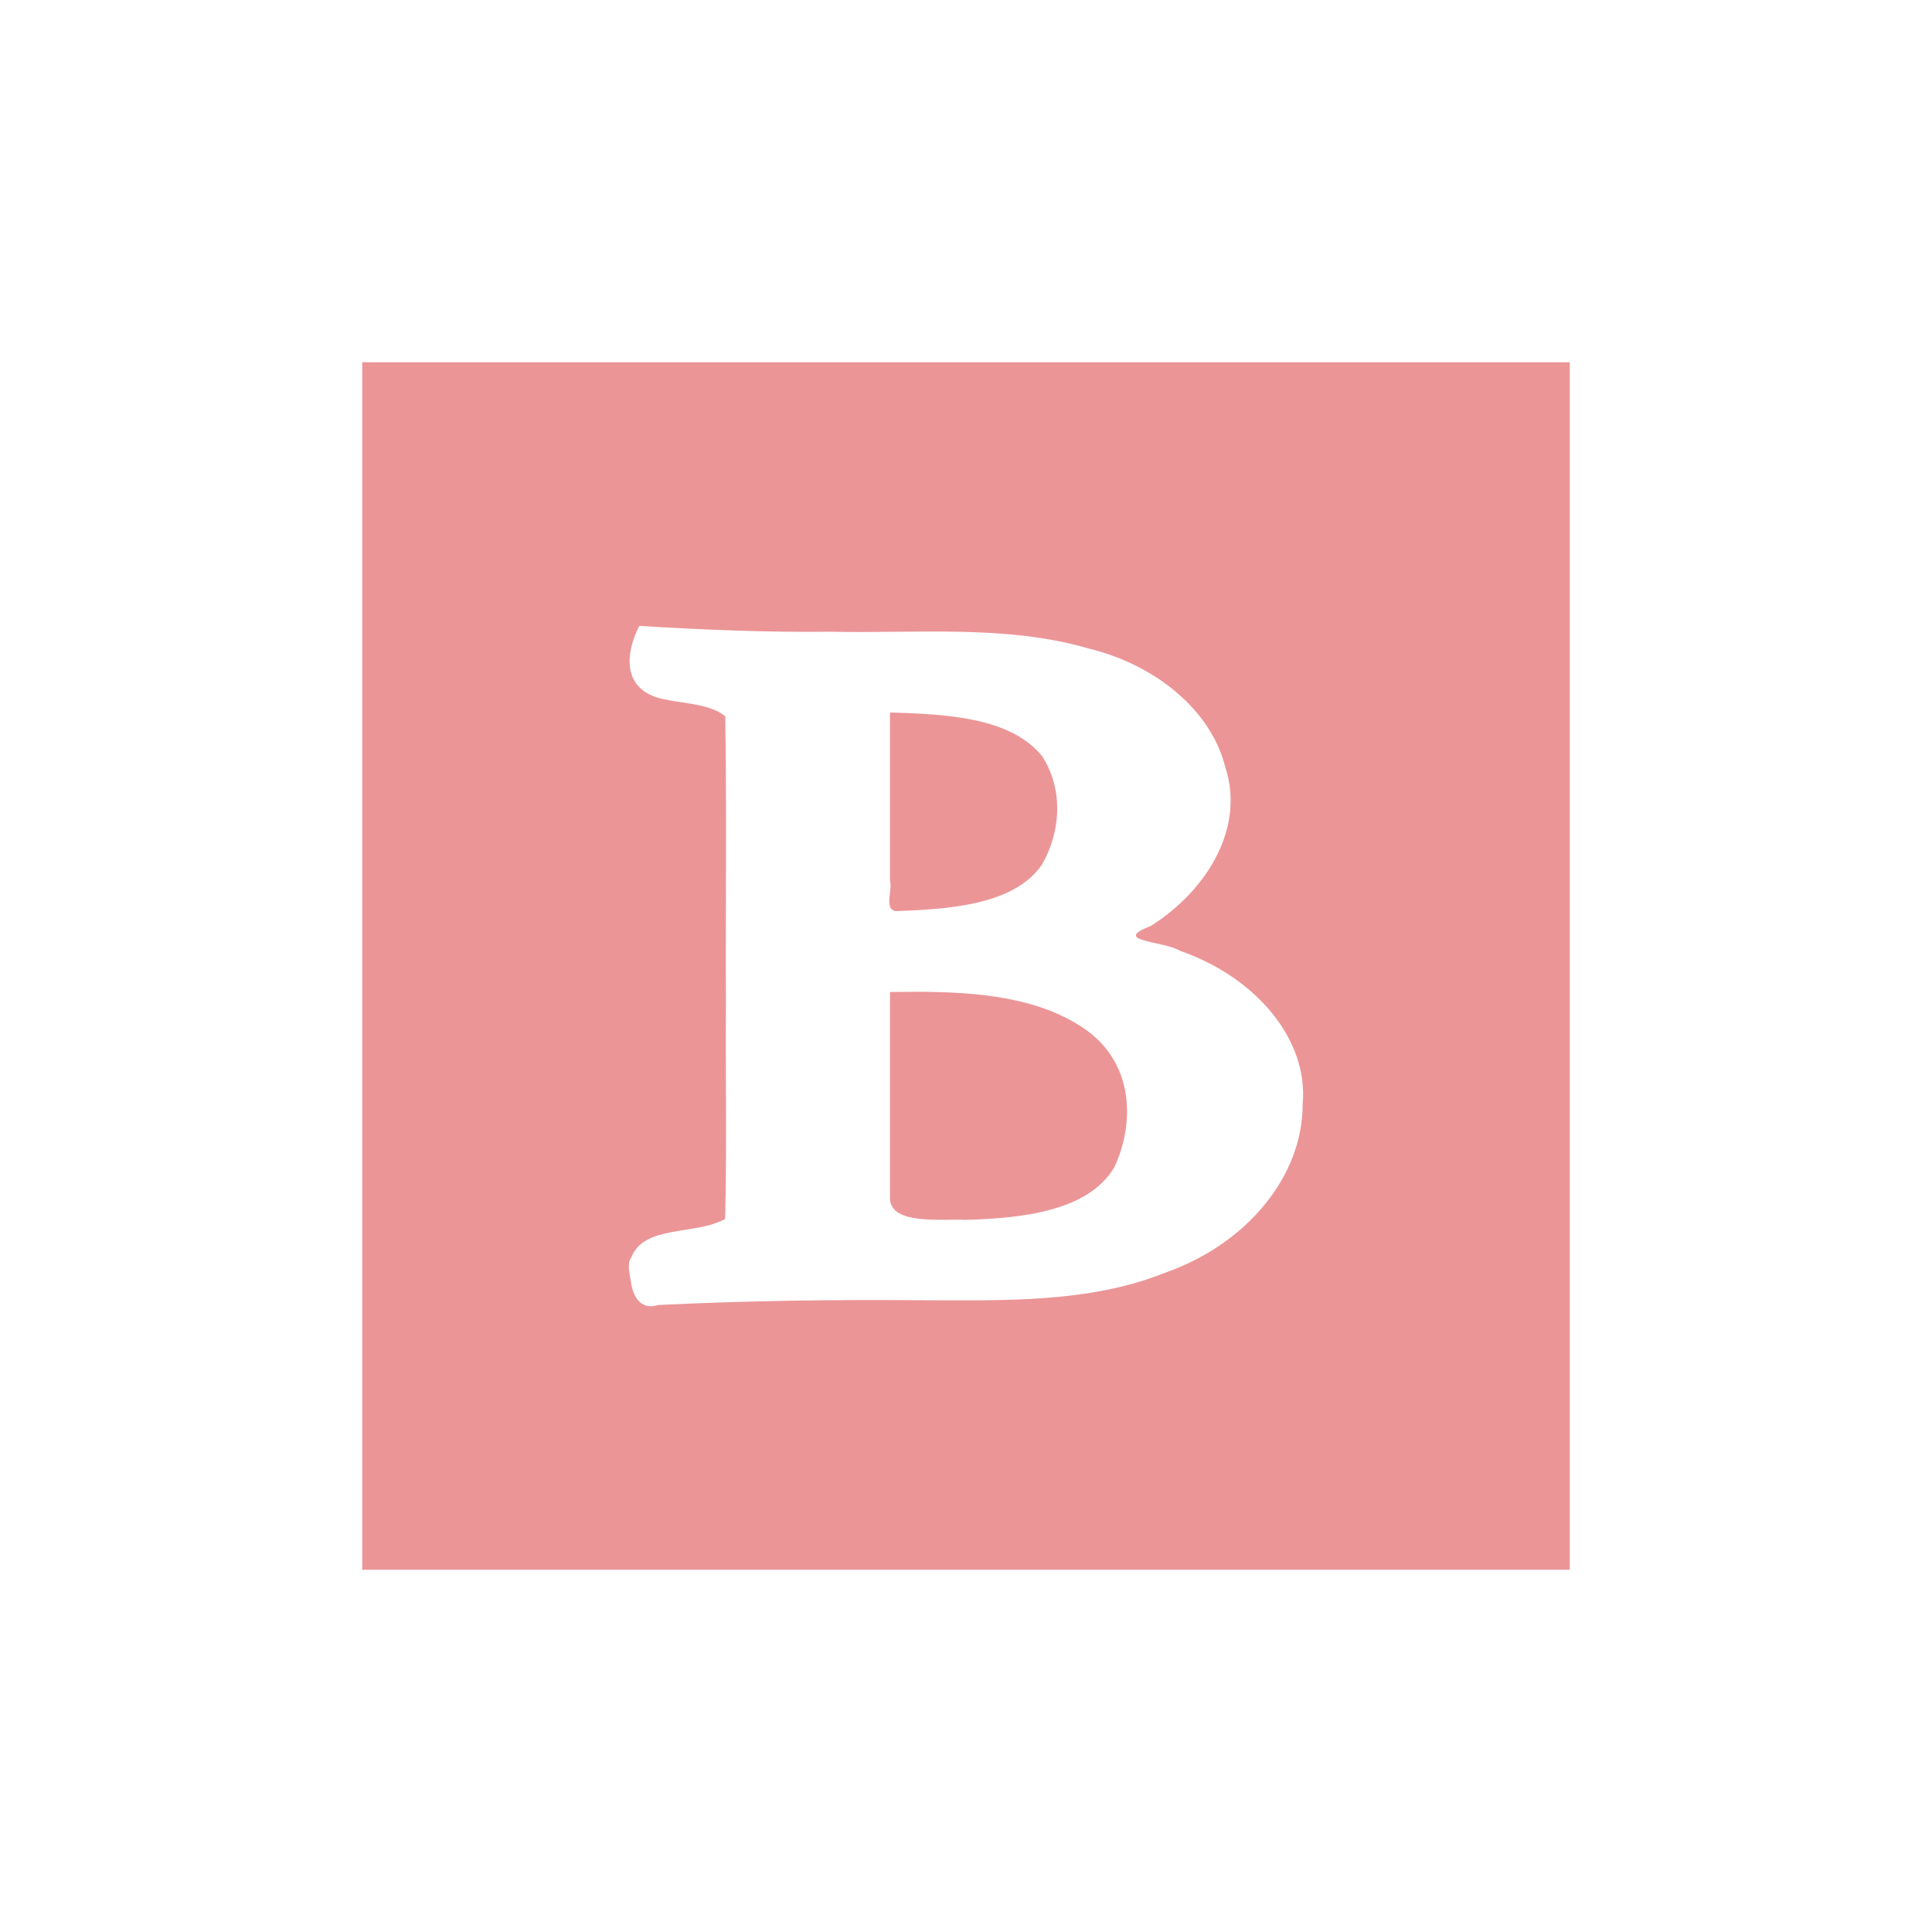
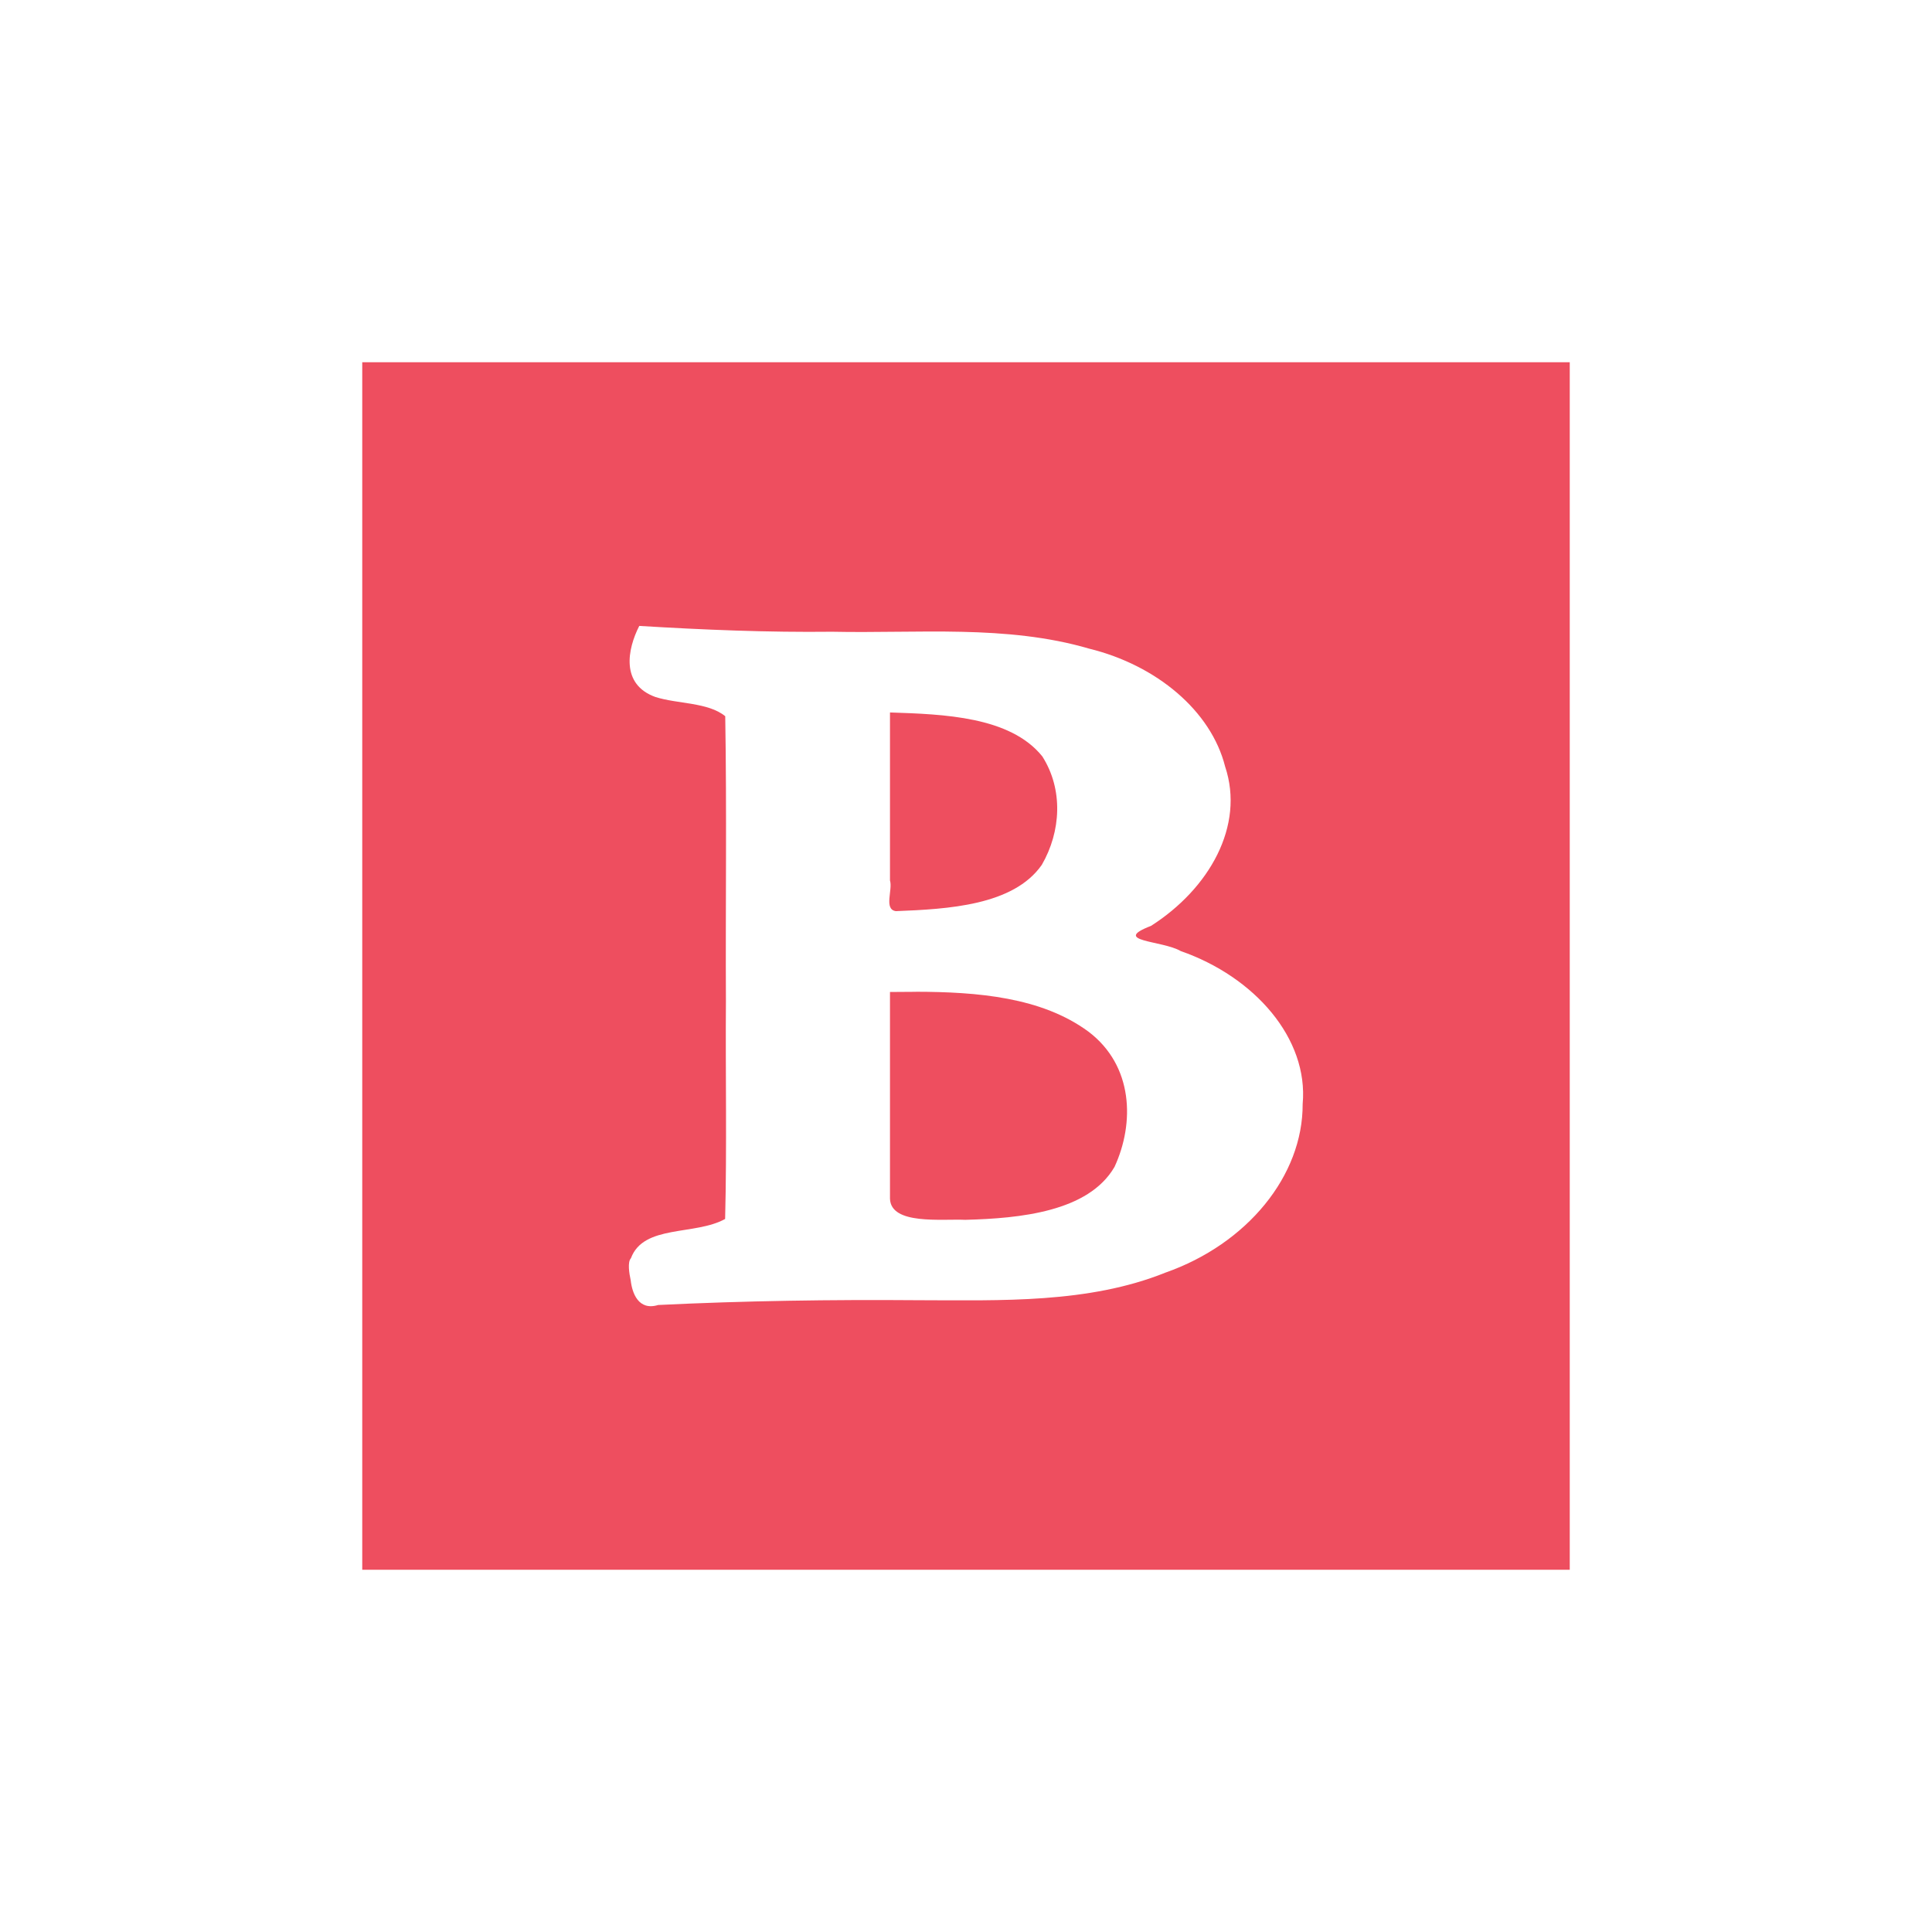
<svg xmlns="http://www.w3.org/2000/svg" width="128" height="128" version="1.1" viewBox="0 0 33.867 33.867">
-   <path d="m6.35 6.35v21.167h21.167v-21.167h-21.167zm4.856 4.622c1.125 0.068 2.251 0.115 3.38 0.102 1.506 0.032 3.059-0.127 4.505 0.296 1.183 0.29 2.139 1.091 2.385 2.068 0.347 1.039-0.278 2.14-1.299 2.792-0.713 0.275 0.202 0.254 0.521 0.442 1.294 0.451 2.242 1.532 2.137 2.682 5e-3 1.255-0.971 2.451-2.407 2.955-1.347 0.541-2.874 0.486-4.338 0.483-1.519-0.012-3.037 0.01-4.553 0.084-0.347 0.106-0.457-0.213-0.481-0.433-0.027-0.121-0.058-0.322 0.004-0.387 0.221-0.595 1.119-0.394 1.651-0.688 0.032-1.27 0.005-2.543 0.014-3.815-0.008-1.666 0.016-3.334-0.012-4.998-0.299-0.246-0.835-0.213-1.224-0.337-0.611-0.22-0.492-0.837-0.283-1.246zm4.395 1.517v2.945c0.051 0.166-0.113 0.507 0.103 0.538 0.911-0.036 2.06-0.098 2.558-0.811 0.338-0.584 0.379-1.322 0.009-1.902-0.563-0.7-1.731-0.739-2.669-0.77zm0.456 4.897c-0.154-2.73e-4 -0.306 9.58e-4 -0.456 0.003v3.623c0.014 0.465 0.91 0.352 1.32 0.371 0.961-0.025 2.16-0.142 2.616-0.928 0.355-0.768 0.331-1.775-0.457-2.371-0.821-0.605-1.948-0.697-3.023-0.699z" fill="#eb9597" stroke-width="1.058" />
+   <path d="m6.35 6.35v21.167h21.167v-21.167h-21.167zm4.856 4.622c1.125 0.068 2.251 0.115 3.38 0.102 1.506 0.032 3.059-0.127 4.505 0.296 1.183 0.29 2.139 1.091 2.385 2.068 0.347 1.039-0.278 2.14-1.299 2.792-0.713 0.275 0.202 0.254 0.521 0.442 1.294 0.451 2.242 1.532 2.137 2.682 5e-3 1.255-0.971 2.451-2.407 2.955-1.347 0.541-2.874 0.486-4.338 0.483-1.519-0.012-3.037 0.01-4.553 0.084-0.347 0.106-0.457-0.213-0.481-0.433-0.027-0.121-0.058-0.322 0.004-0.387 0.221-0.595 1.119-0.394 1.651-0.688 0.032-1.27 0.005-2.543 0.014-3.815-0.008-1.666 0.016-3.334-0.012-4.998-0.299-0.246-0.835-0.213-1.224-0.337-0.611-0.22-0.492-0.837-0.283-1.246zm4.395 1.517v2.945c0.051 0.166-0.113 0.507 0.103 0.538 0.911-0.036 2.06-0.098 2.558-0.811 0.338-0.584 0.379-1.322 0.009-1.902-0.563-0.7-1.731-0.739-2.669-0.77zm0.456 4.897c-0.154-2.73e-4 -0.306 9.58e-4 -0.456 0.003v3.623c0.014 0.465 0.91 0.352 1.32 0.371 0.961-0.025 2.16-0.142 2.616-0.928 0.355-0.768 0.331-1.775-0.457-2.371-0.821-0.605-1.948-0.697-3.023-0.699z" fill="#ee4e5f" stroke-width="1.058" />
</svg>
